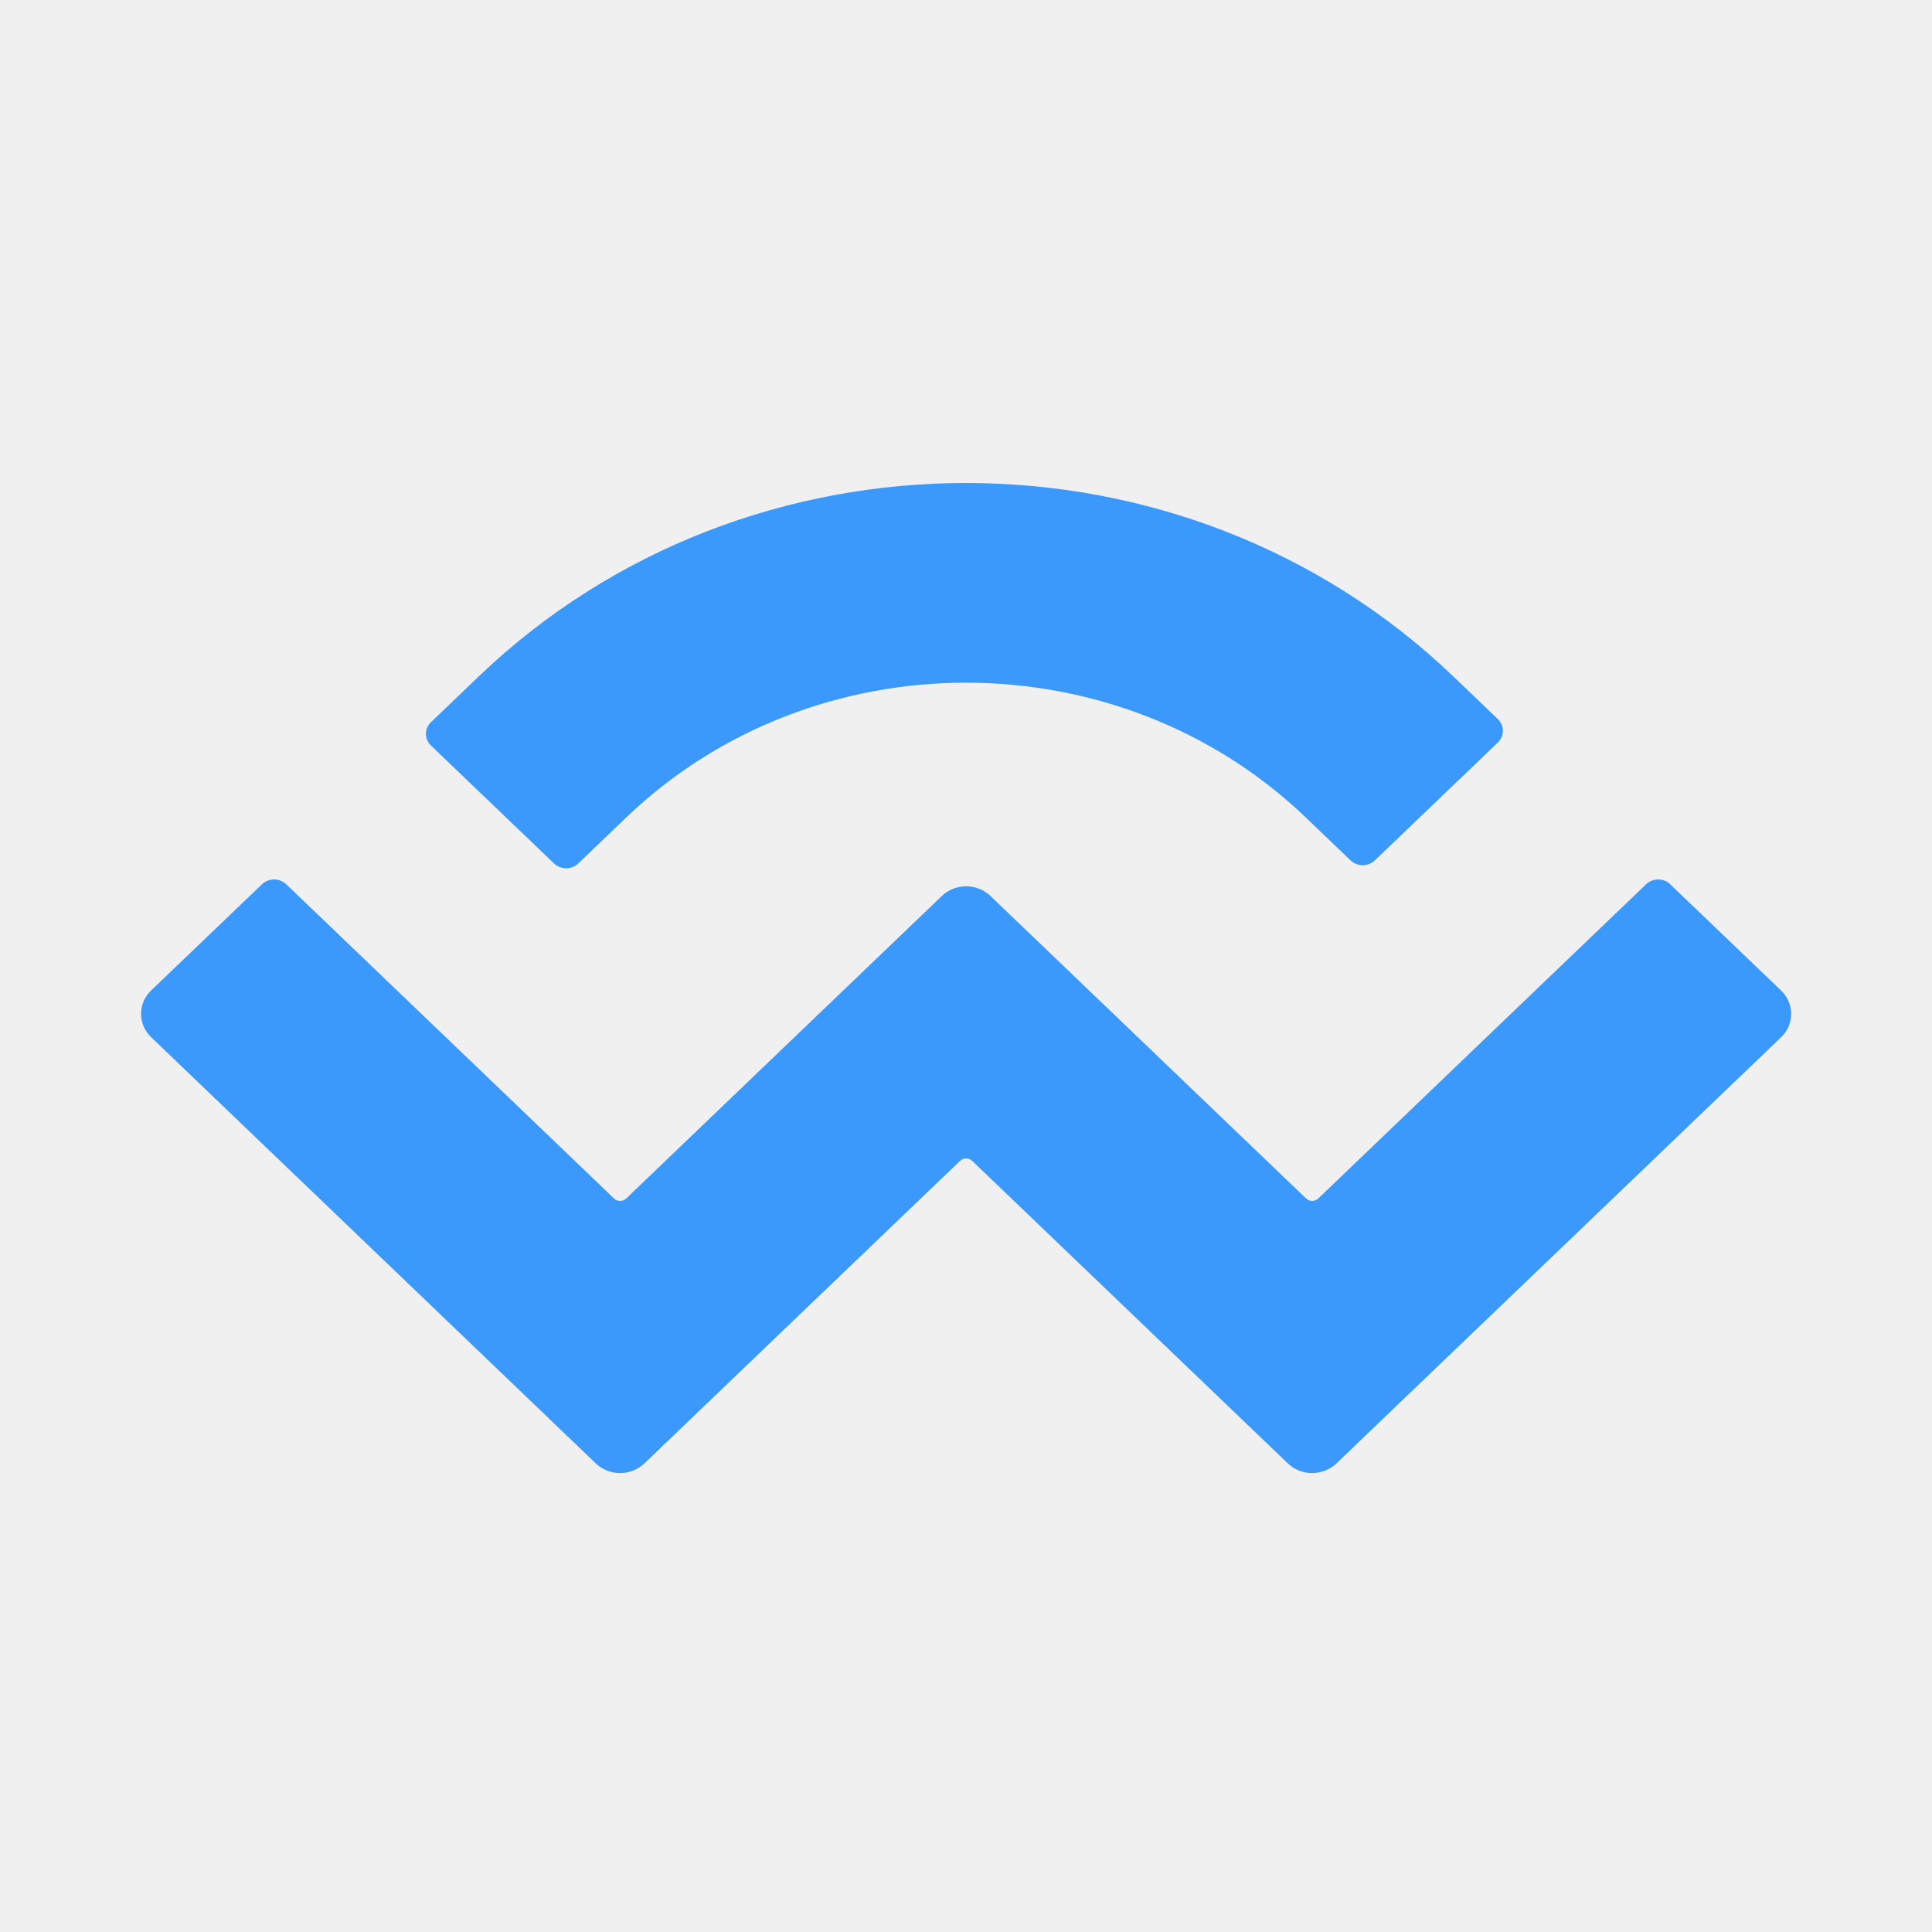
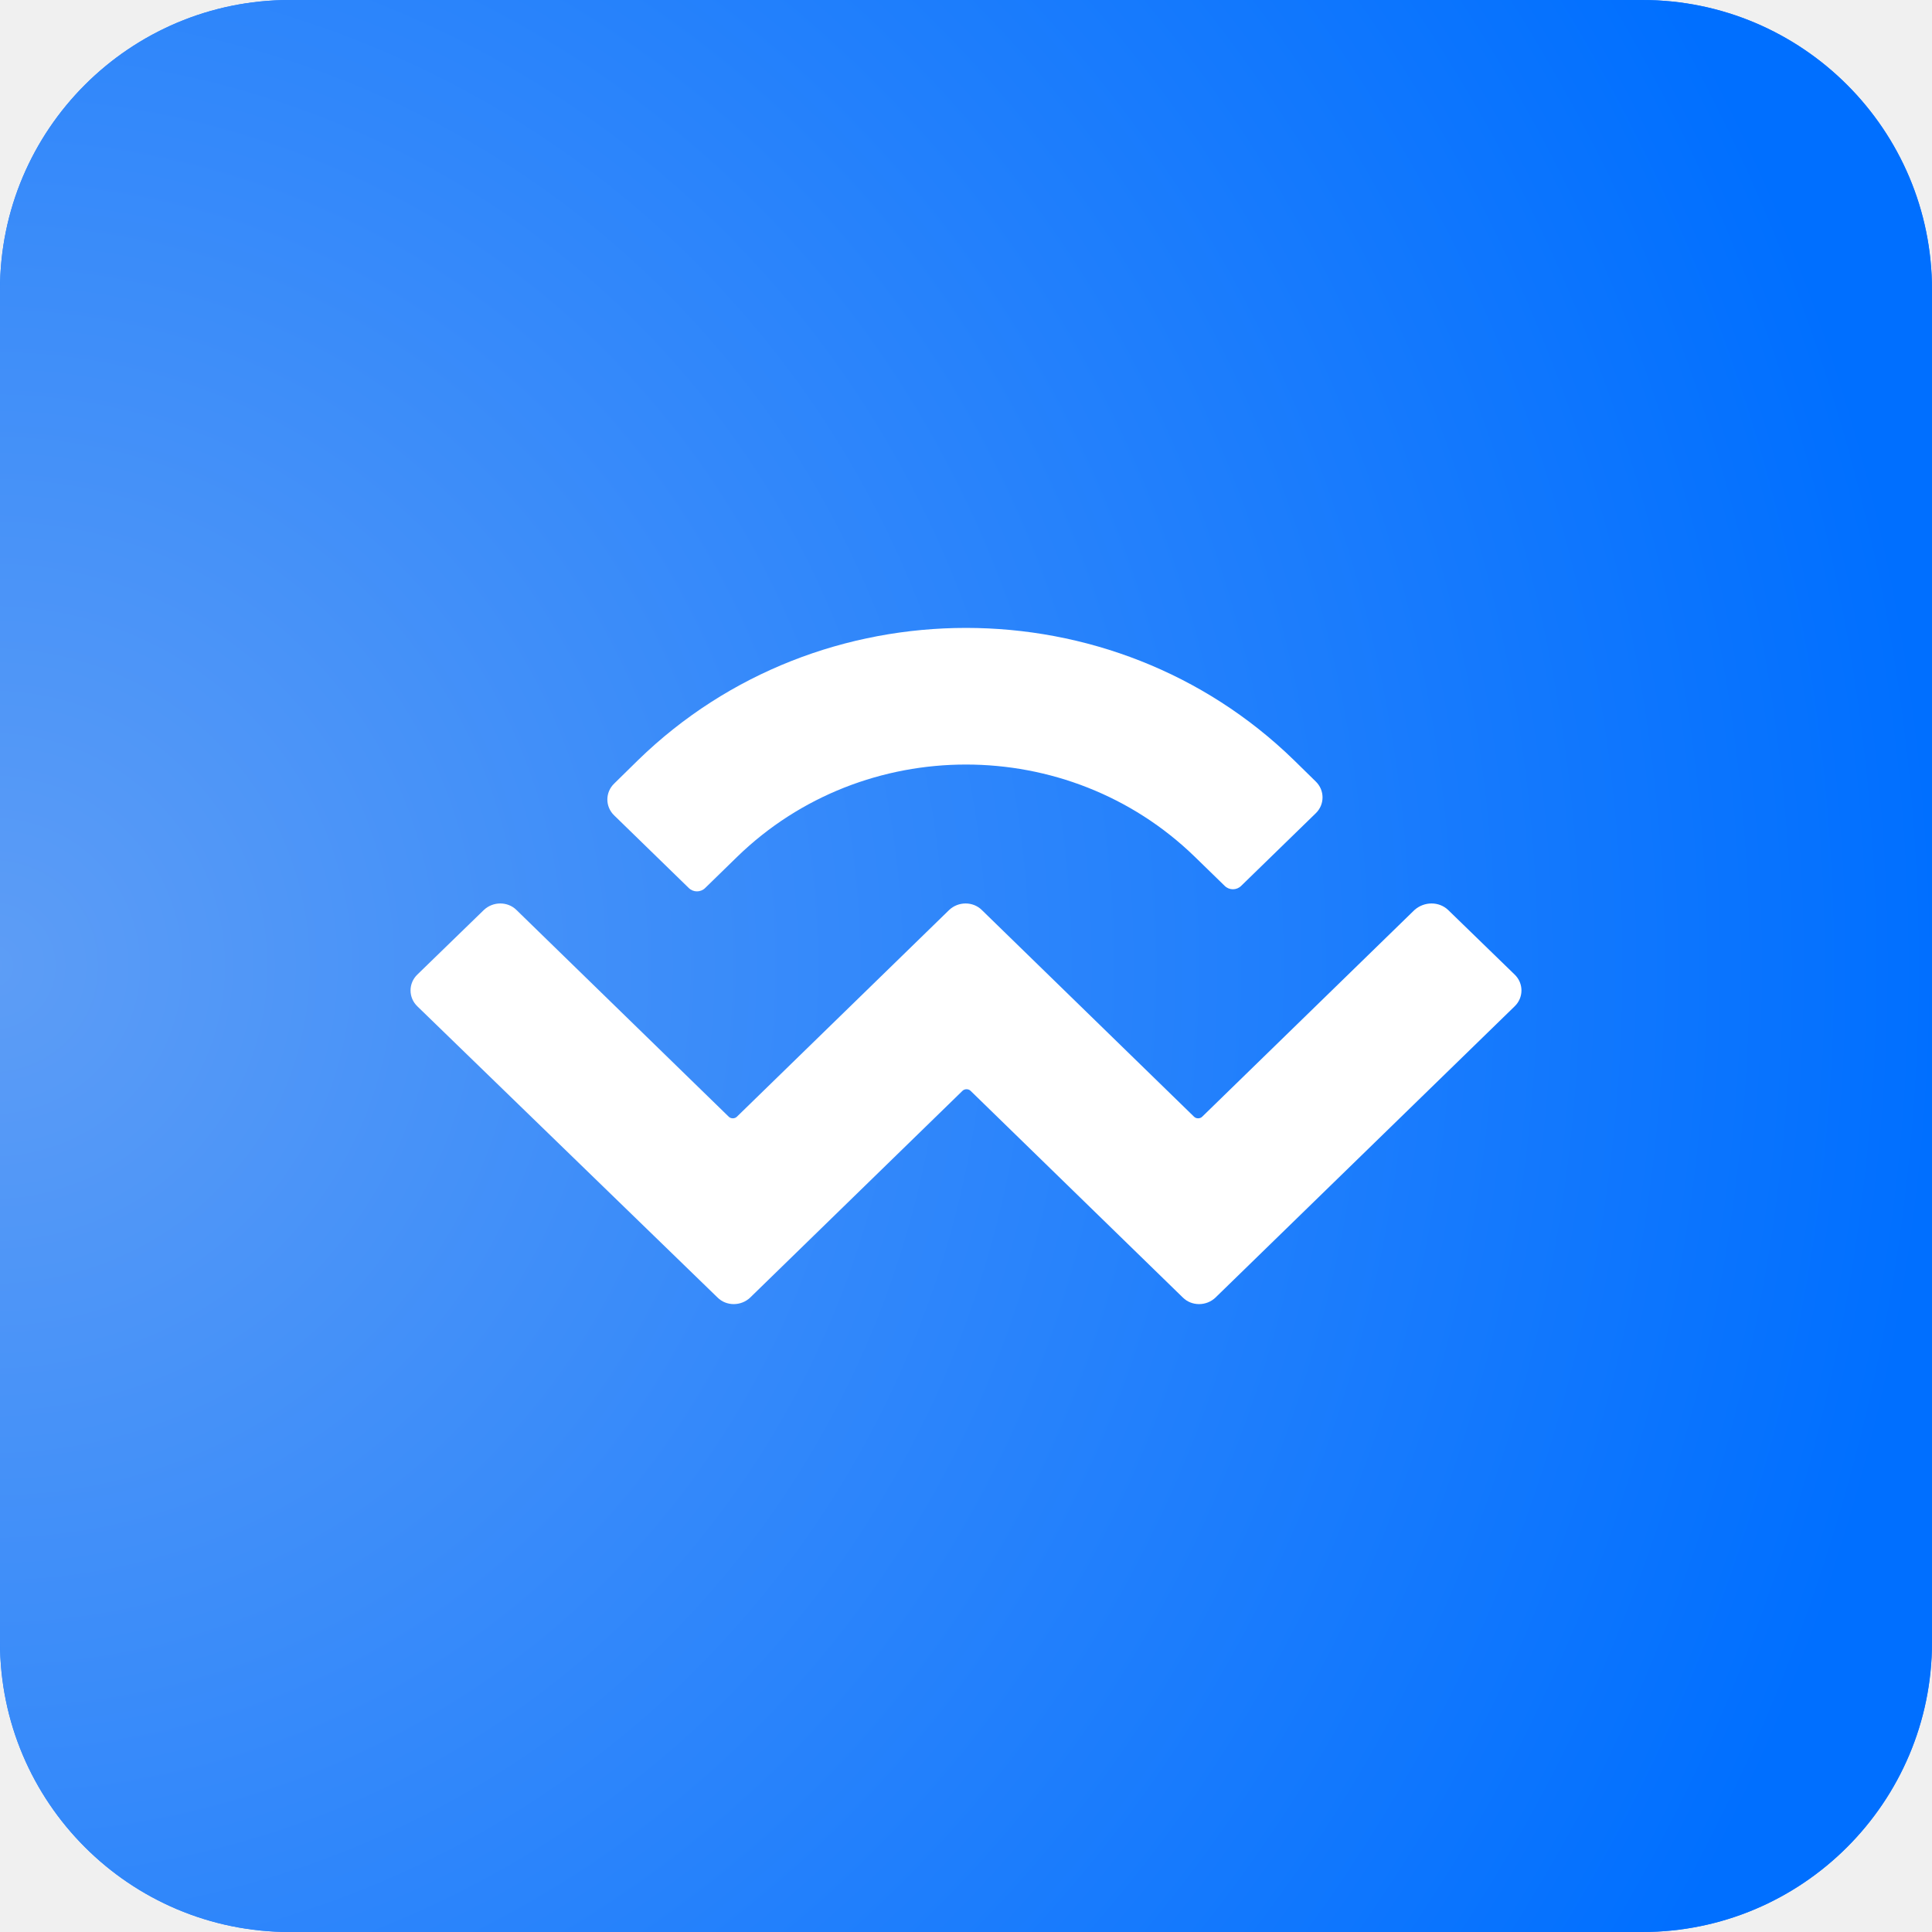
- <svg xmlns="http://www.w3.org/2000/svg" fill="none" height="32" viewBox="0 0 24 24" width="32">
-   <path d="m5.947 8.403c3.343-3.204 8.764-3.204 12.107 0l.553.53c.084.08.084.21 0.0.291-0.0 0-0.0 0-0.0 0l-1.528 1.464c-.083.08-.219.08-.302 0l-.554-.531c-2.332-2.235-6.114-2.235-8.446 0l-.593.569c-.083.08-.219.08-.302 0l-1.528-1.464c-.084-.08-.084-.21-0-.291 0-0.0 0-0.0 0-0zm14.802 2.583 1.376 1.318c.167.16.168.421.001.581-0.0 0-.001.001-.001.001l-5.523 5.293c-.167.16-.437.16-.604 0l-3.921-3.758c-.042-.04-.109-.04-.151 0l-3.921 3.758c-.167.16-.437.16-.604 0l-5.523-5.294c-.167-.16-.168-.421-.001-.581 0-0.0.001-.001.001-.001l1.376-1.318c.083-.08.219-.08.302 0l4.072 3.903c.042.04.109.04.151 0l3.921-3.758c.167-.16.437-.16.604 0l3.921 3.758c.042.04.109.04.151 0l4.072-3.903c.084-.08.219-.08.302 0z" fill="#3b99fc" />
+ <svg xmlns="http://www.w3.org/2000/svg" width="80" height="80" viewBox="0 0 80 80" fill="none">
+   <rect width="80" height="80" rx="12" fill="#1C7DFC" />
+   <rect width="80" height="80" rx="12" fill="url(#paint0_radial_1_46)" />
+   <path d="M26.423 31.473C33.917 24.176 46.083 24.176 53.577 31.473L54.48 32.358C54.858 32.721 54.858 33.316 54.48 33.678L51.395 36.681C51.205 36.87 50.9 36.87 50.711 36.681L49.474 35.477C44.235 30.385 35.765 30.385 30.526 35.477L29.202 36.768C29.013 36.957 28.707 36.957 28.518 36.768L25.433 33.765C25.055 33.403 25.055 32.808 25.433 32.445L26.423 31.473ZM59.966 37.682L62.716 40.352C63.095 40.715 63.095 41.309 62.716 41.672L50.332 53.728C49.954 54.091 49.343 54.091 48.979 53.728L40.189 45.168C40.102 45.081 39.942 45.081 39.855 45.168L31.065 53.728C30.686 54.091 30.075 54.091 29.712 53.728L17.284 41.672C16.905 41.309 16.905 40.715 17.284 40.352L20.034 37.682C20.413 37.32 21.024 37.32 21.387 37.682L30.177 46.242C30.265 46.329 30.424 46.329 30.512 46.242L39.301 37.682C39.68 37.32 40.291 37.32 40.655 37.682L49.444 46.242C49.532 46.329 49.692 46.329 49.779 46.242L58.569 37.682C58.976 37.32 59.587 37.32 59.966 37.682Z" fill="white" />
+   <defs>
+     <radialGradient id="paint0_radial_1_46" cx="0" cy="0" r="1" gradientUnits="userSpaceOnUse" gradientTransform="translate(0.000247955 40.0012) scale(80)">
+       <stop stop-color="#5D9DF6" />
+       <stop offset="1" stop-color="#006FFF" />
+     </radialGradient>
+   </defs>
</svg>
